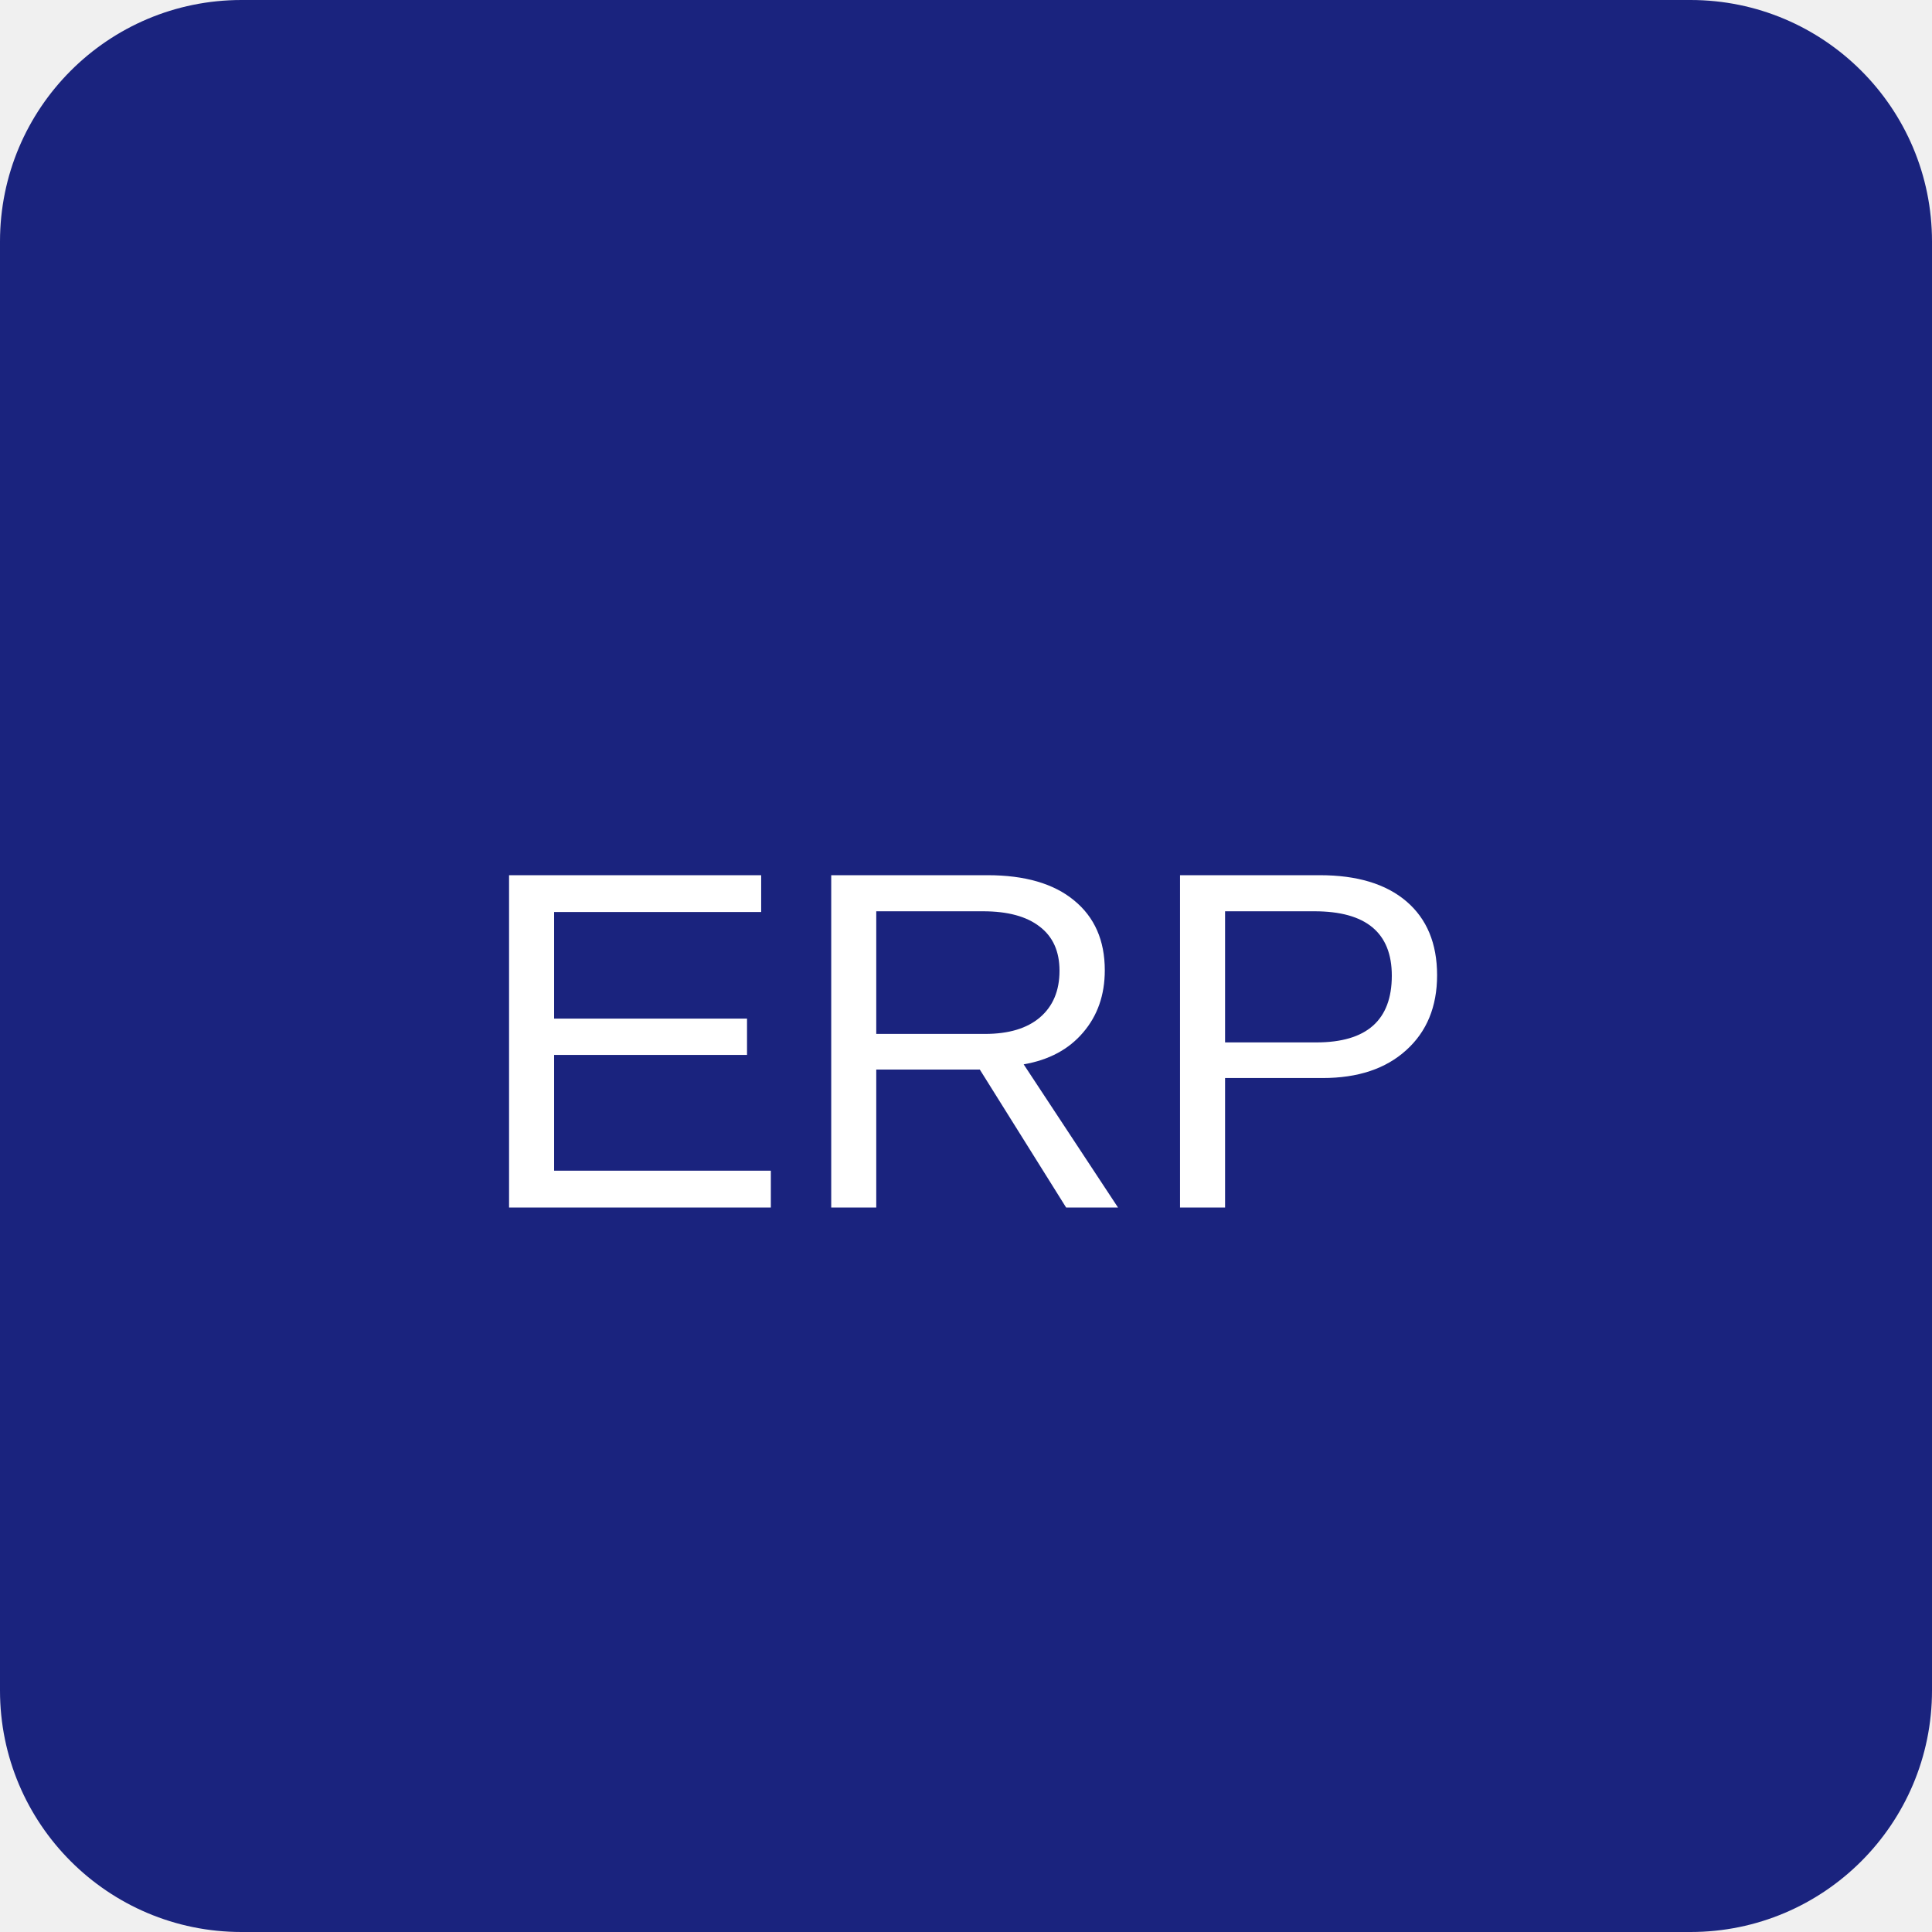
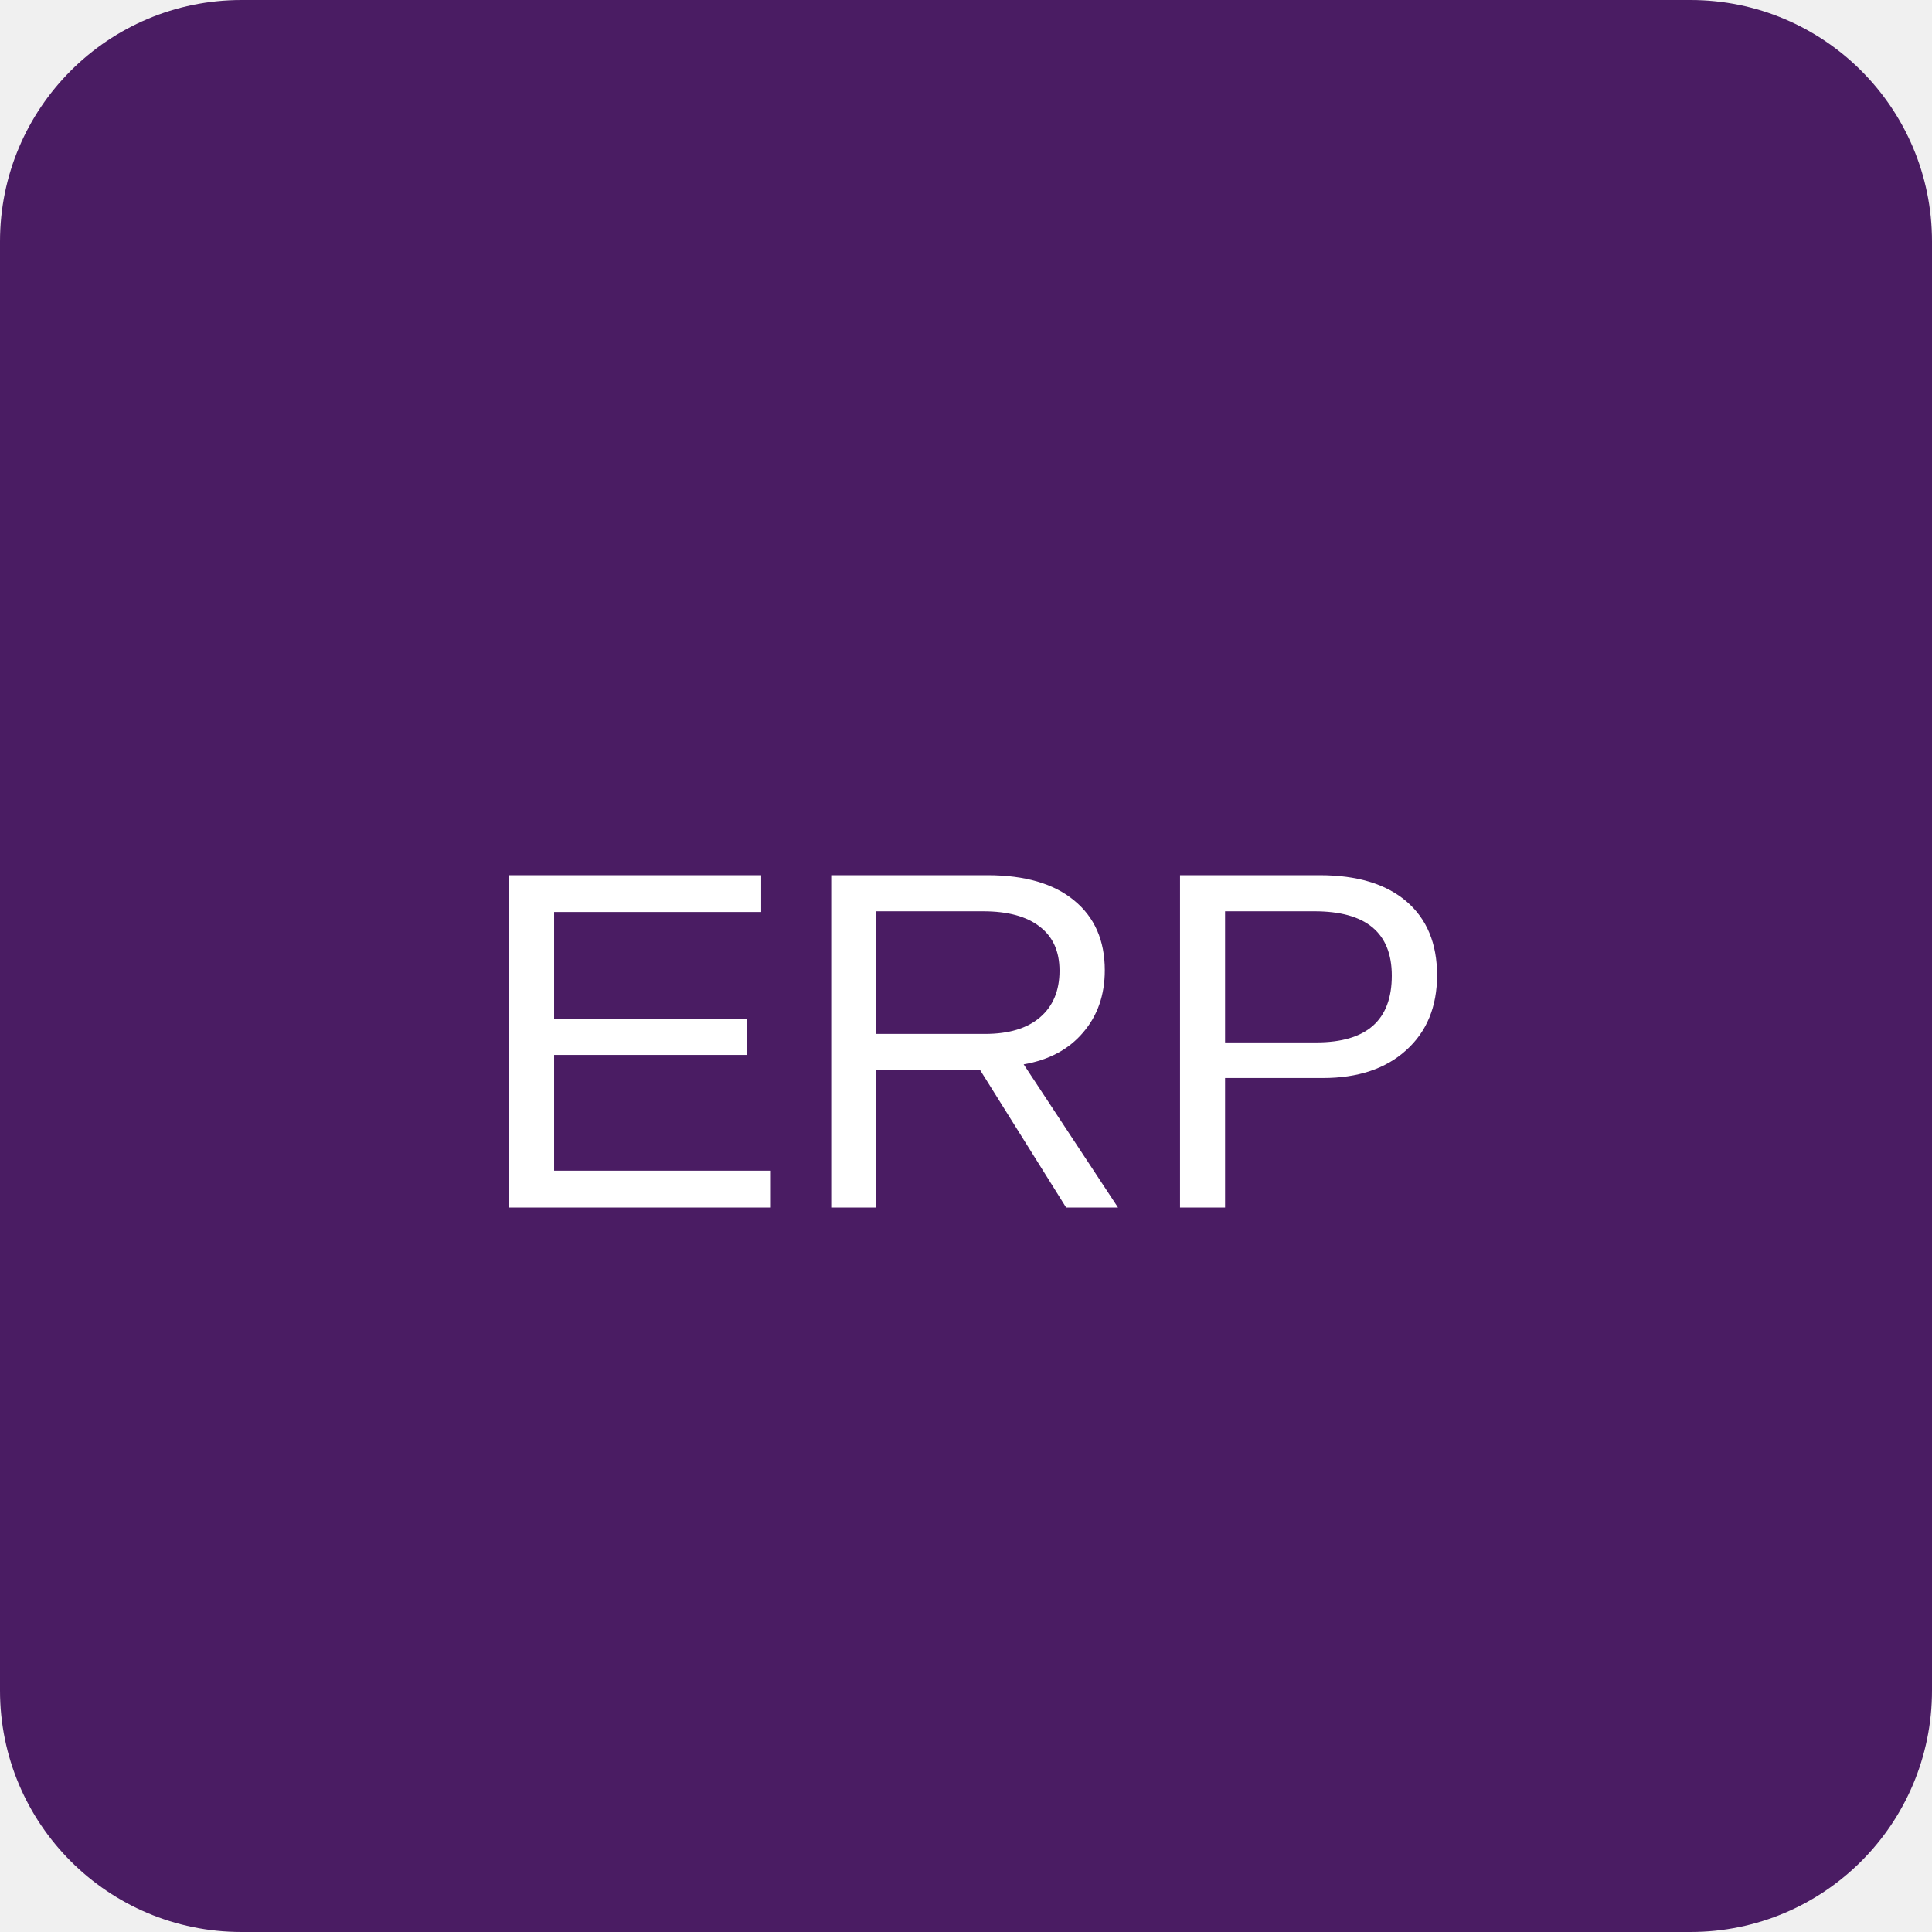
<svg xmlns="http://www.w3.org/2000/svg" viewBox="0 0 128 128">
-   <rect width="128" height="128" fill="#1a237e" rx="16" />
+   <rect width="128" height="128" fill="#4a1c63" rx="16" />
  <text x="64" y="80" text-anchor="middle" fill="white" font-size="32" font-family="Arial">ERP</text>
</svg>
